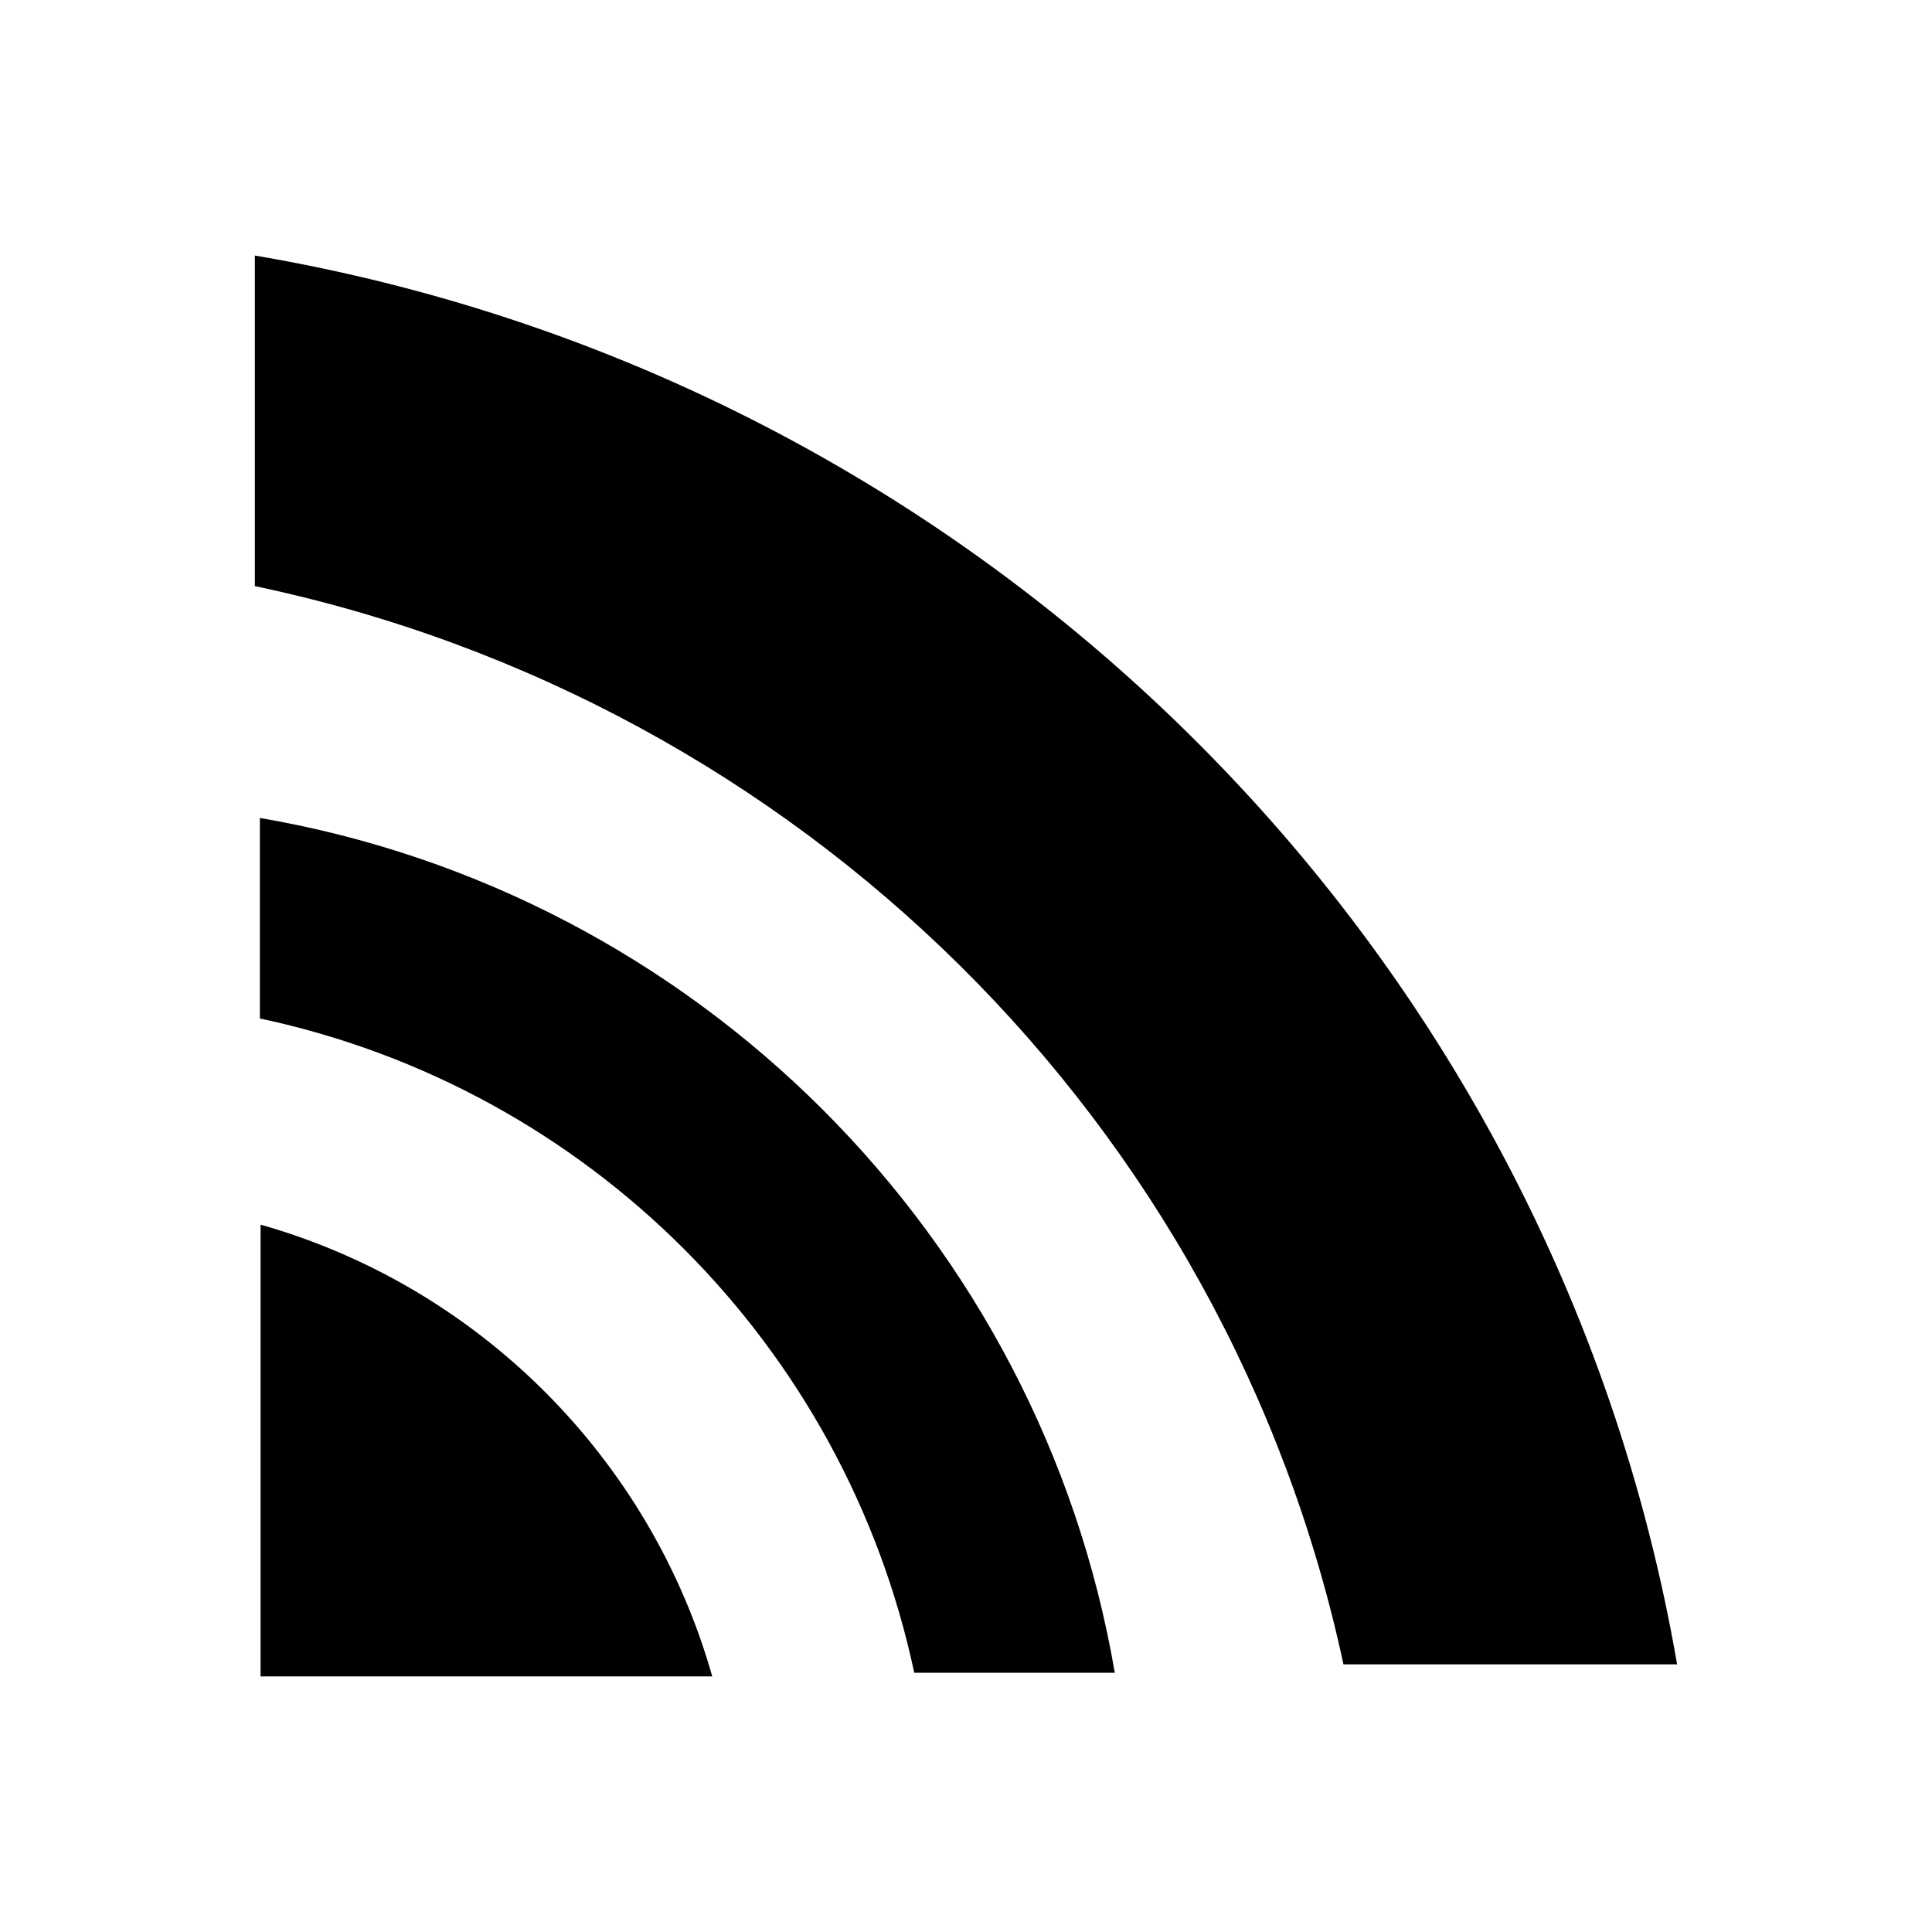
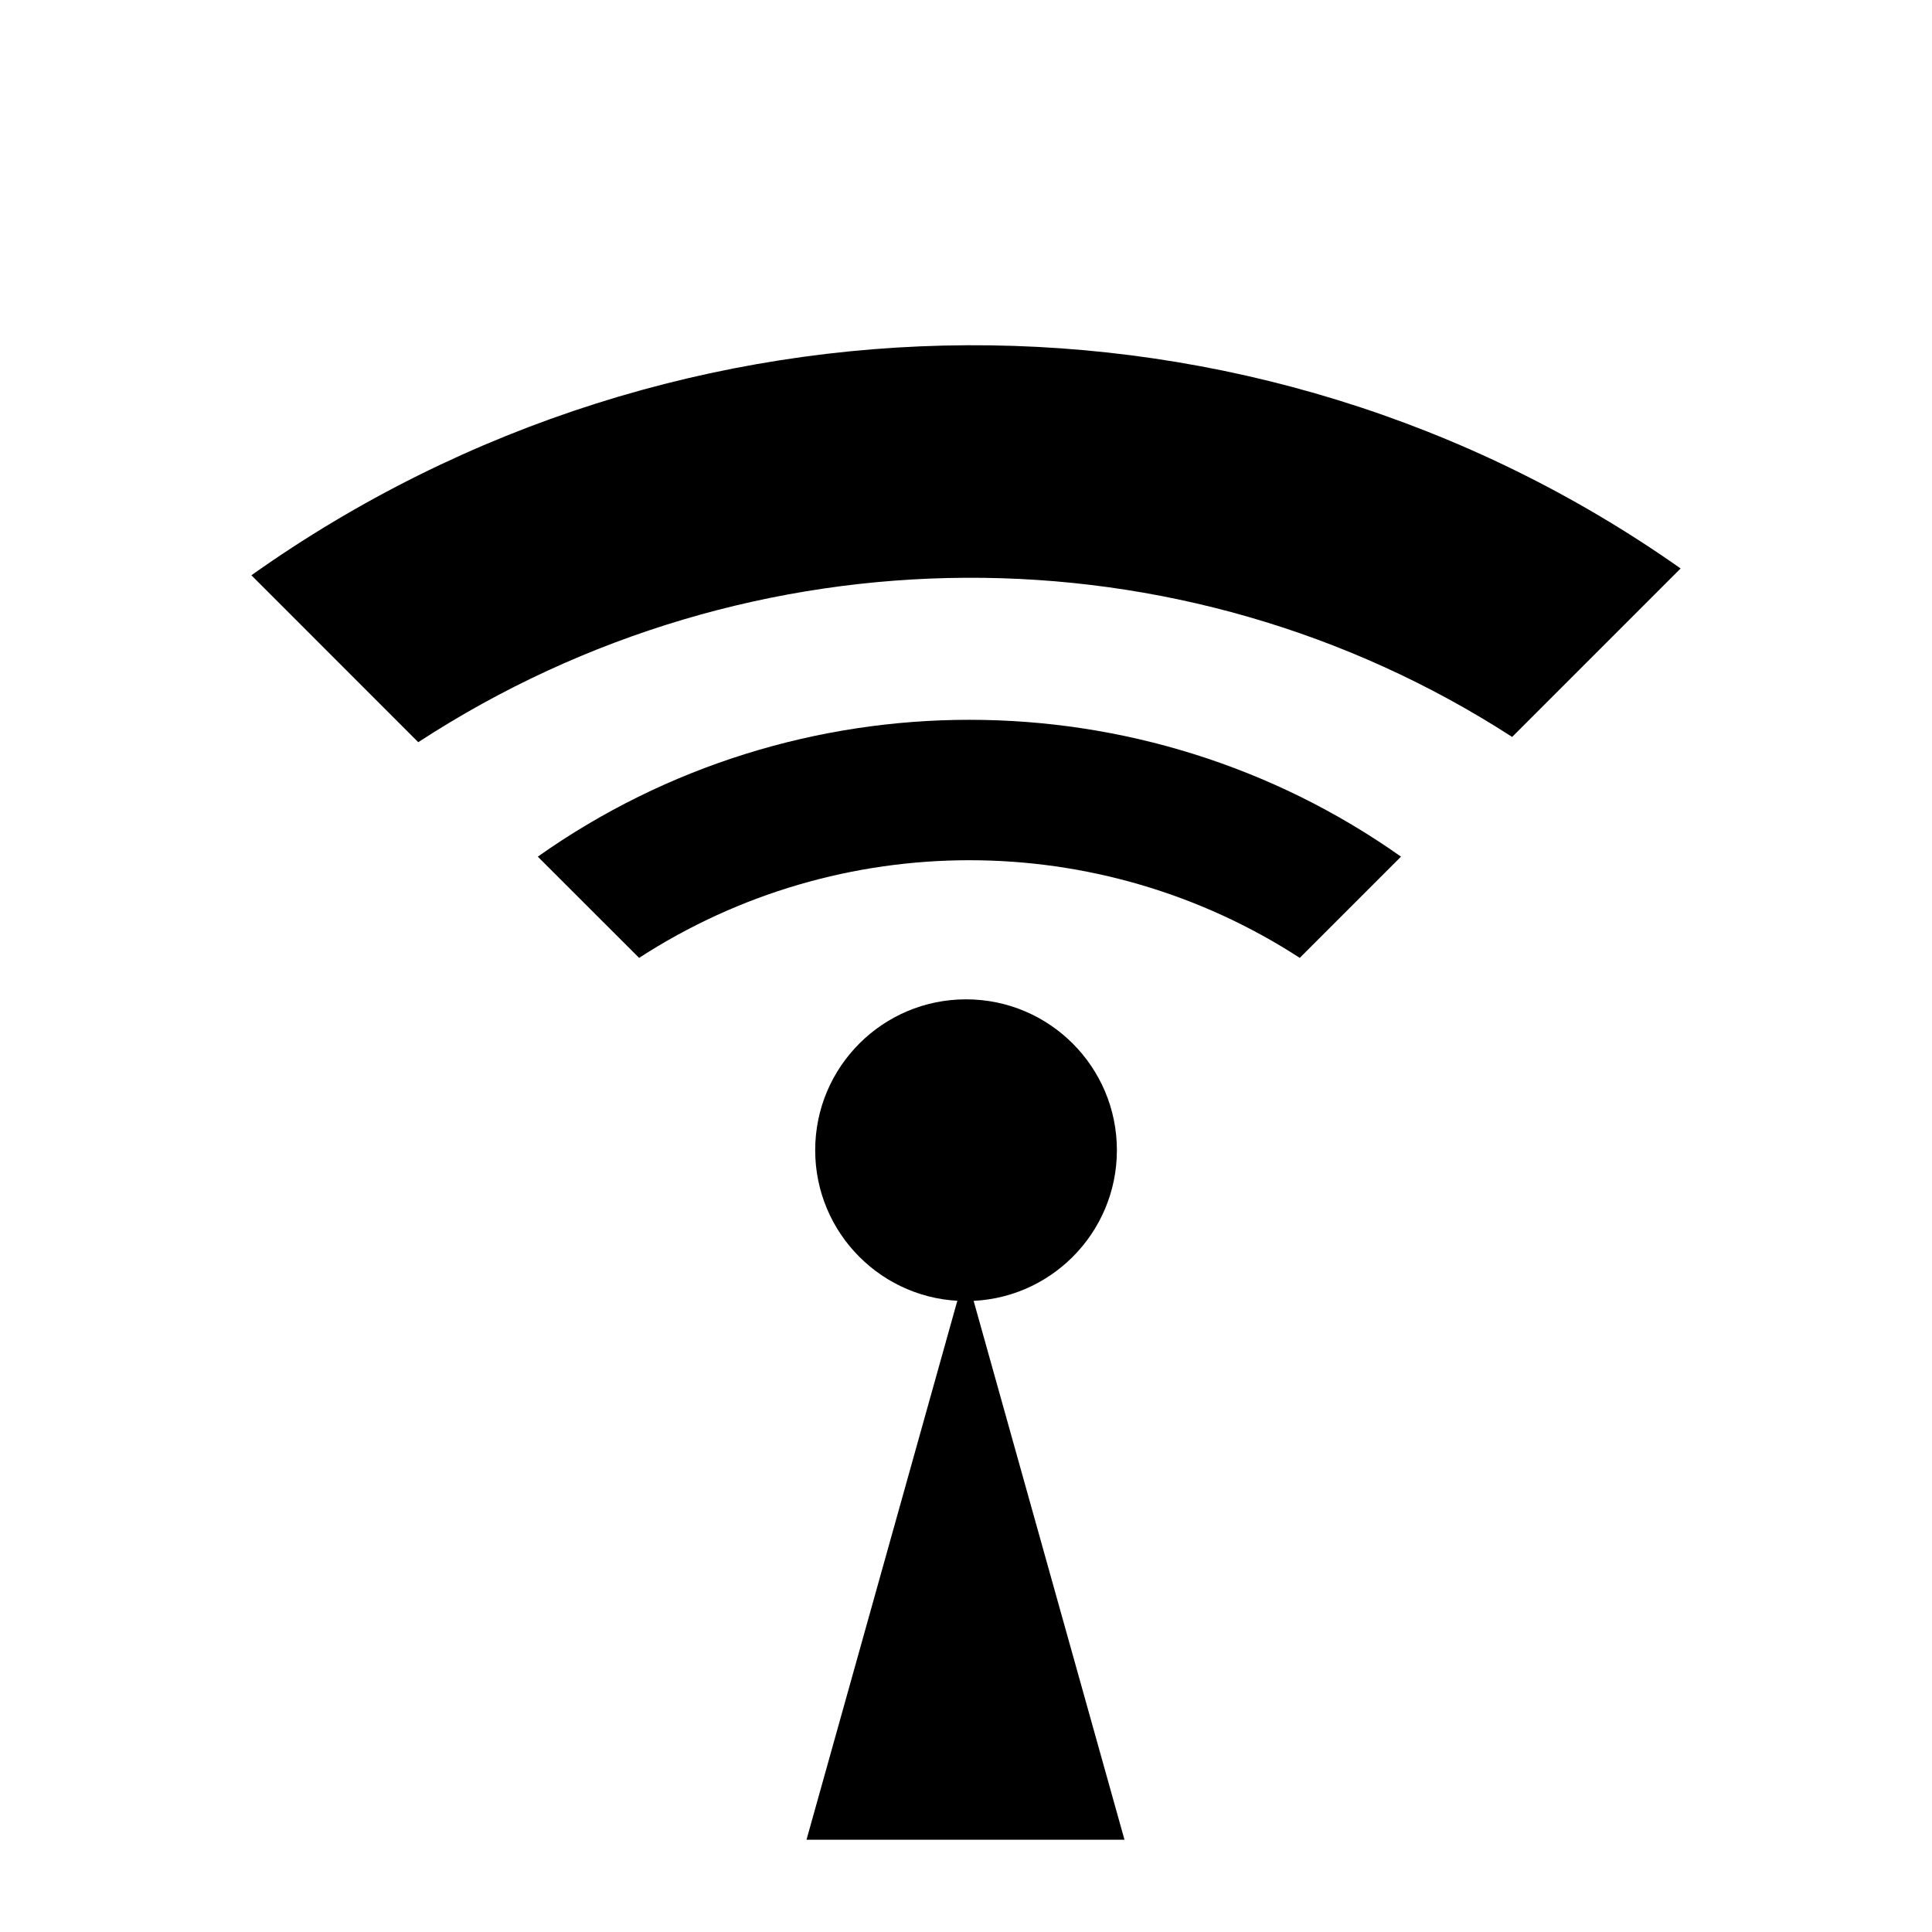
- <svg xmlns="http://www.w3.org/2000/svg" width="20" height="20" id="svg2395" version="1.0">
+ <svg xmlns="http://www.w3.org/2000/svg" width="25" height="25" id="svg2395" version="1.0">
  <defs id="defs2397">
    <filter id="filter2413">
      <feGaussianBlur stdDeviation="0.156" id="feGaussianBlur2415" />
    </filter>
    <filter id="filter2419">
      <feGaussianBlur stdDeviation="0.254" id="feGaussianBlur2421" />
    </filter>
    <filter id="filter2425">
      <feGaussianBlur stdDeviation="0.382" id="feGaussianBlur2427" />
    </filter>
    <filter x="-0.131" width="1.261" y="-0.131" height="1.261" id="filter2431">
      <feGaussianBlur stdDeviation="0.568" id="feGaussianBlur2433" />
    </filter>
  </defs>
  <g id="layer1">
-     <g id="g2597" transform="translate(-2.677696,2.742339)">
-       <path id="use2519" d="M 5.368,5.725 L 5.368,7.801 C 8.761,8.522 11.42,11.181 12.142,14.574 L 14.218,14.574 C 13.444,10.058 9.884,6.499 5.368,5.725 z" style="fill:#000000;fill-opacity:1;fill-rule:nonzero;stroke:none;stroke-width:1;stroke-linecap:butt;stroke-linejoin:miter;marker:none;marker-start:none;marker-mid:none;marker-end:none;stroke-miterlimit:4;stroke-dasharray:none;stroke-dashoffset:0;stroke-opacity:1;visibility:visible;display:inline;overflow:visible;enable-background:accumulate" />
-       <path id="path2407" d="M 5.375,9.935 L 5.375,14.612 L 10.051,14.612 C 9.411,12.354 7.632,10.575 5.375,9.935 z" style="opacity:1;fill:#000000;fill-opacity:1;fill-rule:nonzero;stroke:none;stroke-width:1;stroke-linecap:butt;stroke-linejoin:miter;marker:none;marker-start:none;marker-mid:none;marker-end:none;stroke-miterlimit:4;stroke-dasharray:none;stroke-dashoffset:0;stroke-opacity:1;visibility:visible;display:inline;overflow:visible;enable-background:accumulate" />
-       <path style="fill:#000000;fill-opacity:1;fill-rule:nonzero;stroke:none;stroke-width:1;stroke-linecap:butt;stroke-linejoin:miter;marker:none;marker-start:none;marker-mid:none;marker-end:none;stroke-miterlimit:4;stroke-dasharray:none;stroke-dashoffset:0;stroke-opacity:1;visibility:visible;display:inline;overflow:visible;enable-background:accumulate" d="M 5.316,-0.097 L 5.316,3.325 C 10.961,4.514 15.385,8.896 16.585,14.487 L 20.039,14.487 C 18.751,7.045 12.829,1.179 5.316,-0.097 z" id="path2595" />
+     <g id="g2412" transform="translate(0.5000001,0)">
+       <path id="use2519" d="M 6.459,11.085 L 7.77,12.395 C 10.366,10.71 13.722,10.71 16.319,12.395 L 17.629,11.085 C 14.291,8.724 9.798,8.724 6.459,11.085 z" style="fill:#000000;fill-opacity:1;fill-rule:nonzero;stroke:none;stroke-width:1;stroke-linecap:butt;stroke-linejoin:miter;marker:none;marker-start:none;marker-mid:none;marker-end:none;stroke-miterlimit:4;stroke-dasharray:none;stroke-dashoffset:0;stroke-opacity:1;visibility:visible;display:inline;overflow:visible;enable-background:accumulate" />
+       <path style="fill:#000000;fill-opacity:1;fill-rule:nonzero;stroke:none;stroke-width:1;stroke-linecap:butt;stroke-linejoin:miter;marker:none;marker-start:none;marker-mid:none;marker-end:none;stroke-miterlimit:4;stroke-dasharray:none;stroke-dashoffset:0;stroke-opacity:1;visibility:visible;display:inline;overflow:visible;enable-background:accumulate" d="M 2.753,7.444 L 4.912,9.604 C 9.224,6.792 14.781,6.765 19.067,9.536 L 21.247,7.356 C 15.738,3.472 8.299,3.508 2.753,7.444 z" id="path2595" />
+       <g transform="matrix(1.973202,0,0,1.973202,-7.732024,-14.40972)" id="g2405">
+         <path style="opacity:1;fill:#000000;fill-opacity:1;fill-rule:nonzero;stroke:none;stroke-width:1;stroke-linecap:butt;stroke-linejoin:miter;marker:none;marker-start:none;marker-mid:none;marker-end:none;stroke-miterlimit:4;stroke-dasharray:none;stroke-dashoffset:0;stroke-opacity:1;visibility:visible;display:inline;overflow:visible;enable-background:accumulate" id="path2401" d="M 11.559,13.7 A 1.562,1.562 0 1 1 8.435,13.7 A 1.562,1.562 0 1 1 11.559,13.7 z" transform="matrix(0.6333333,0,0,0.6333333,3.668836,6.168802)" />
+         <path style="opacity:1;fill:#000000;fill-opacity:1;fill-rule:nonzero;stroke:none;stroke-width:1;stroke-linecap:butt;stroke-linejoin:miter;marker:none;marker-start:none;marker-mid:none;marker-end:none;stroke-miterlimit:4;stroke-dasharray:none;stroke-dashoffset:0;stroke-opacity:1;visibility:visible;display:inline;overflow:visible;enable-background:accumulate" id="path2403" d="M 21.085,15.15 L 15.882,15.15 L 18.483,10.644 L 21.085,15.15 z" transform="matrix(0.4007756,0,0,0.8266823,2.588939,6.843075)" />
+       </g>
    </g>
  </g>
</svg>
